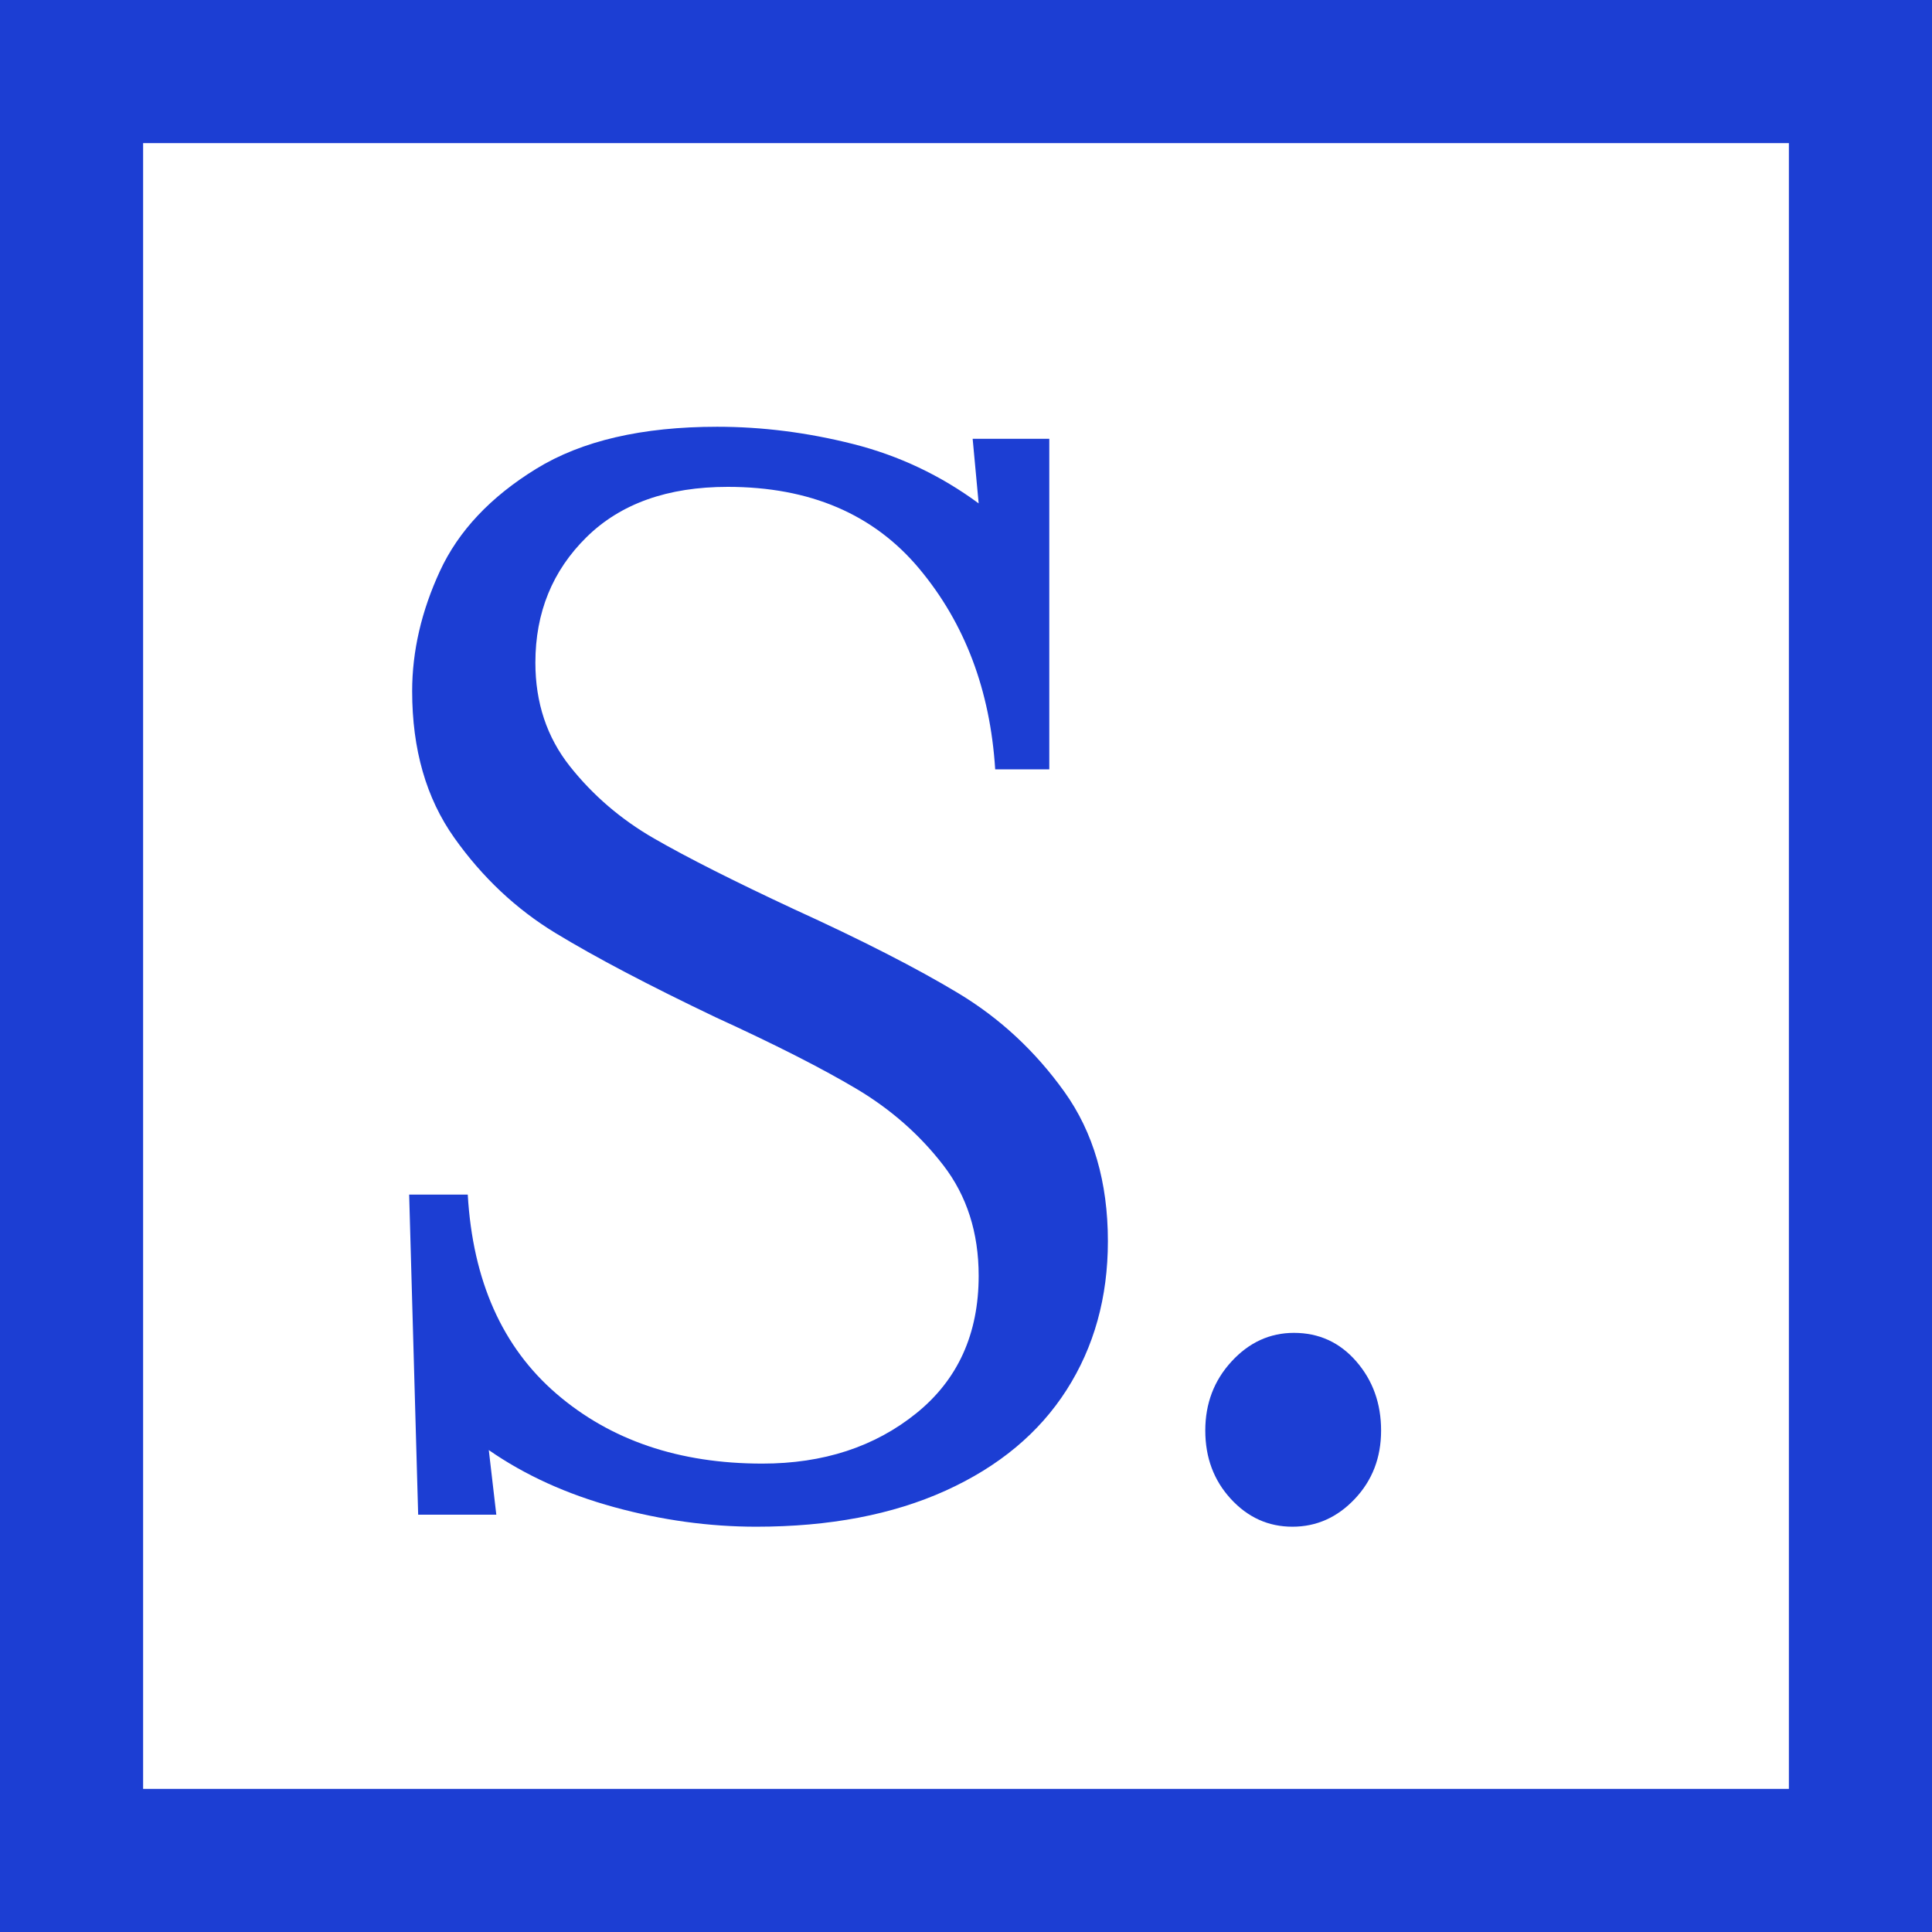
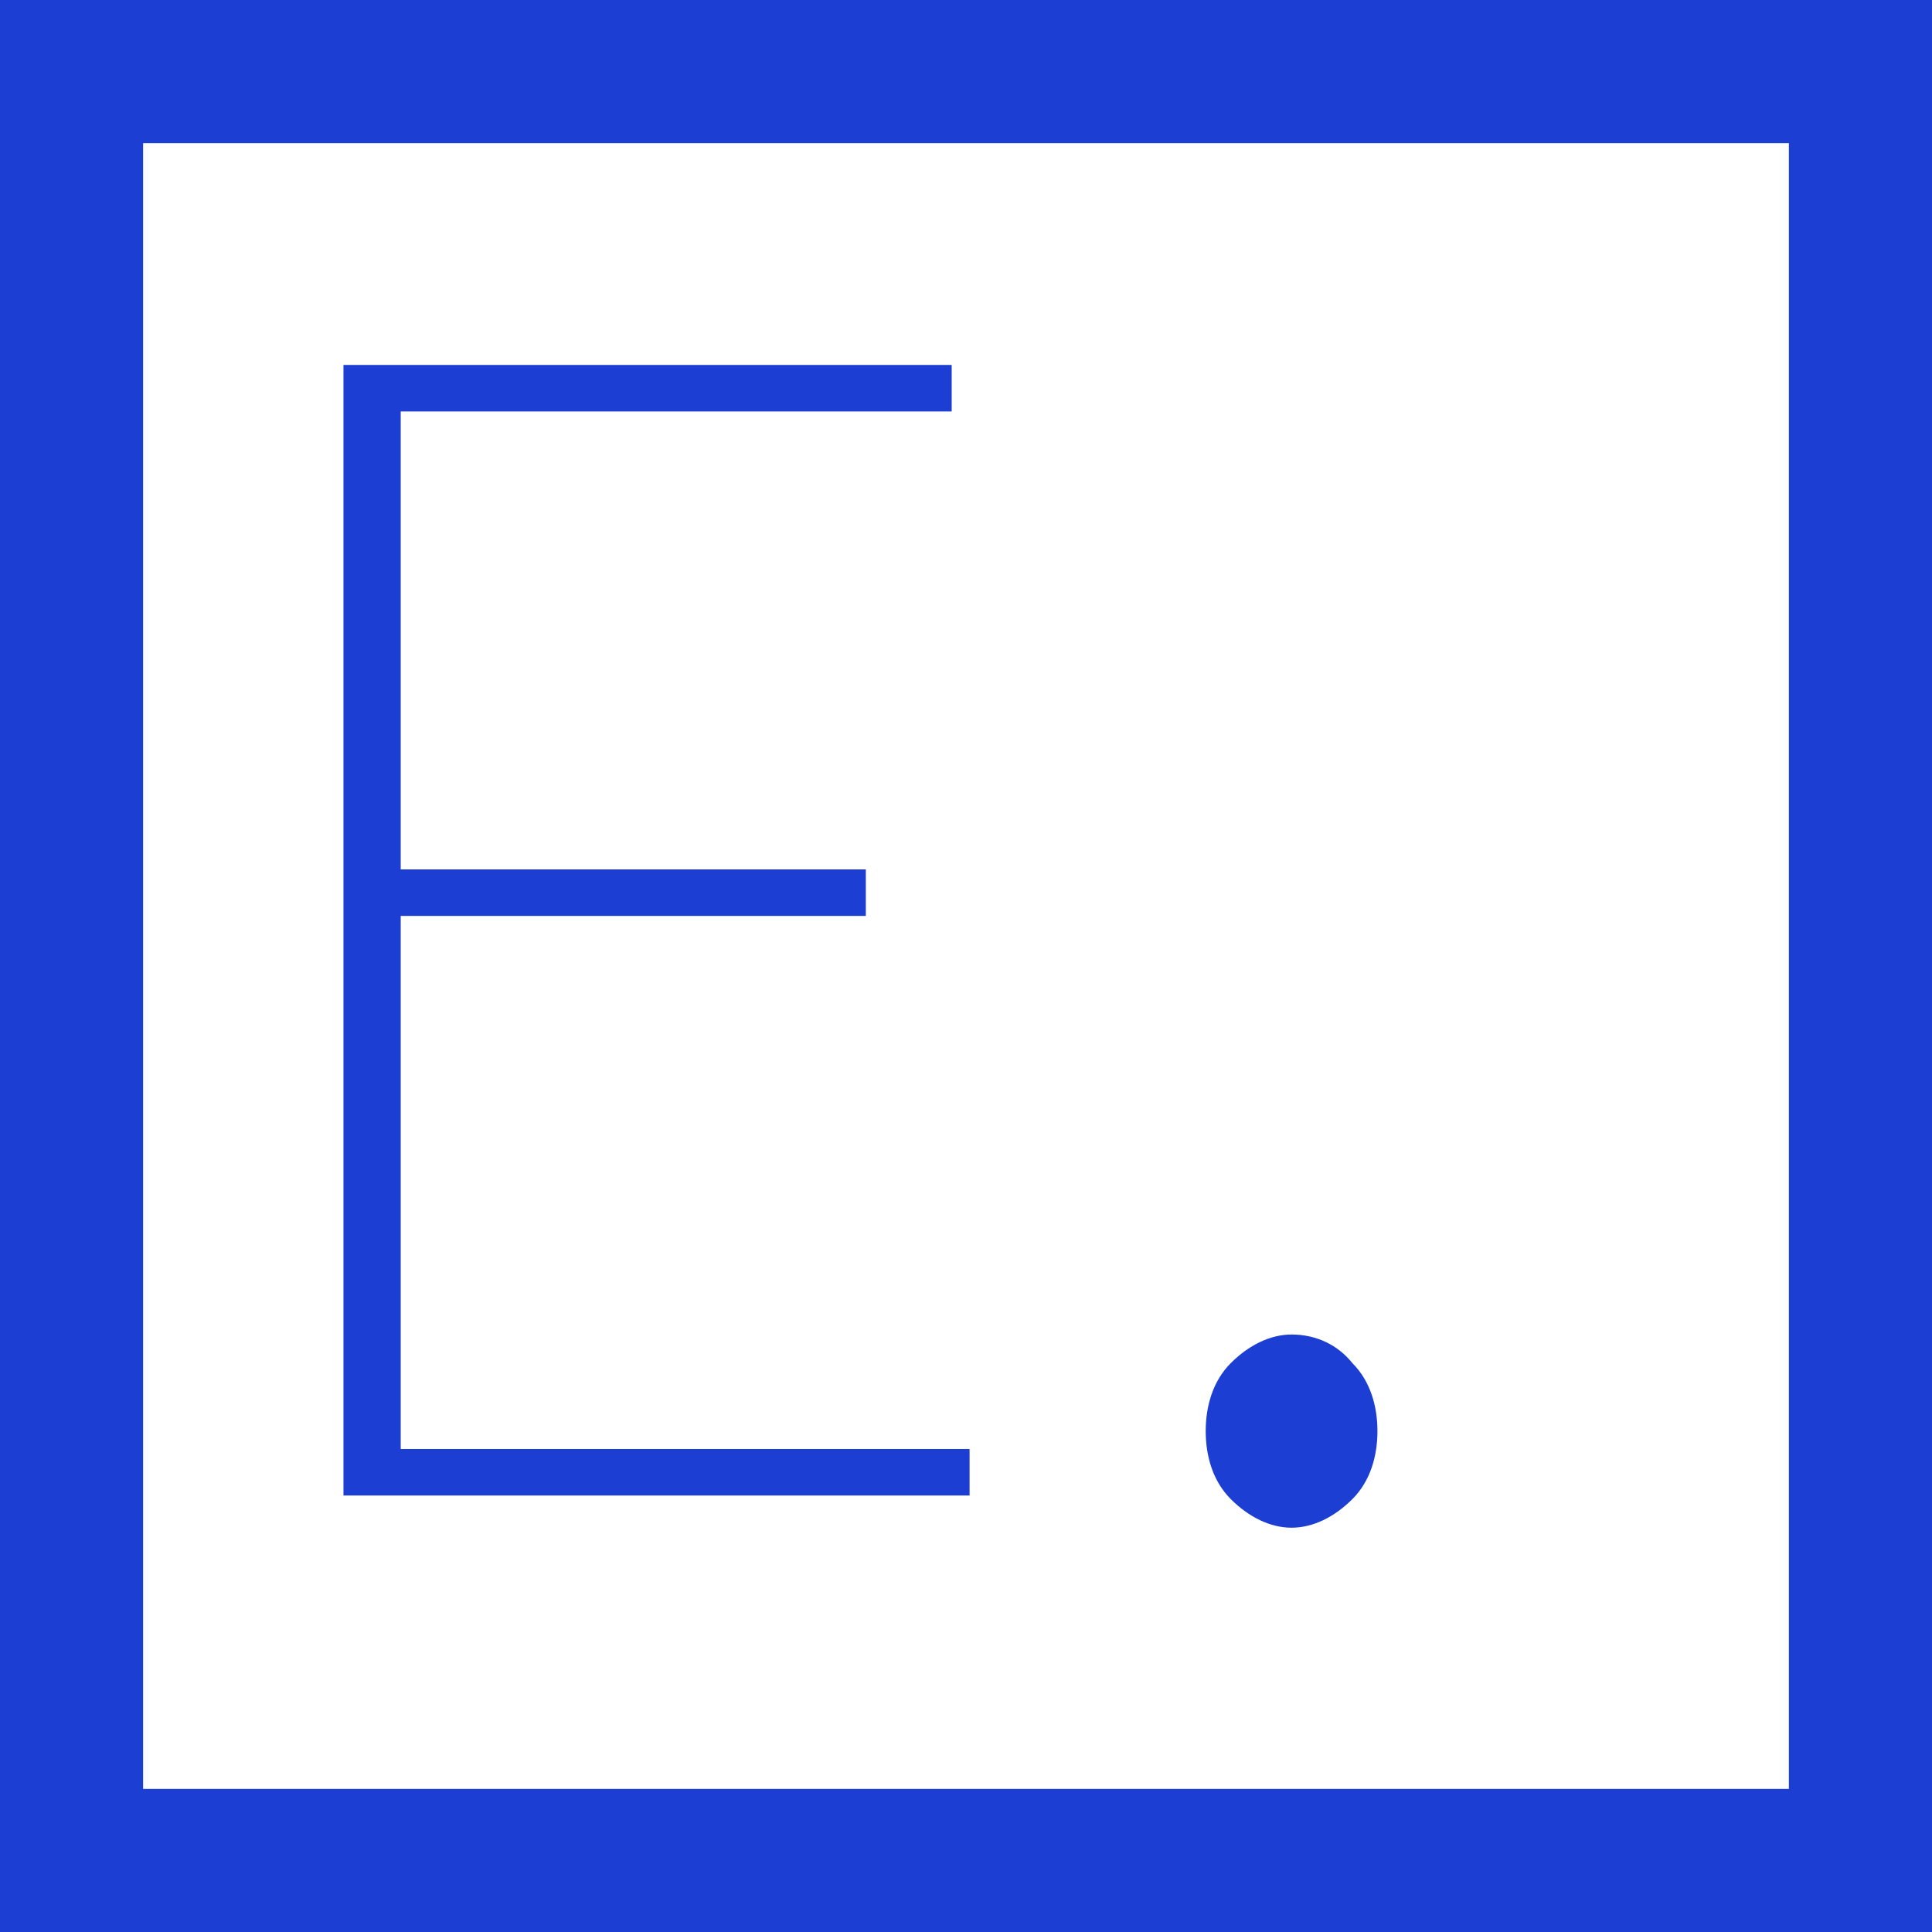
- <svg xmlns="http://www.w3.org/2000/svg" width="54px" height="54px" viewBox="0 0 54 54" version="1.1">
-   <defs />
-   <g id="Page-1" stroke="none" stroke-width="1" fill="none" fill-rule="evenodd">
+ <svg xmlns="http://www.w3.org/2000/svg" version="1.1" id="Layer_1" x="0px" y="0px" viewBox="0 0 54 54" style="enable-background:new 0 0 54 54;" xml:space="preserve">
+   <style type="text/css">
+ 	.st0{fill:none;stroke:#1C3ED3;stroke-width:4;}
+ 	.st1{fill-rule:evenodd;clip-rule:evenodd;fill:#1C3ED3;}
+ 	.st2{fill:#1C3ED3;}
+ </style>
+   <g id="Page-1">
    <g id="logo-mobile">
-       <rect id="Rectangle-6" stroke="#1C3ED3" stroke-width="4" fill-rule="nonzero" x="2" y="2" width="50" height="50" />
-       <path d="M17.169,42.126 C15.839,41.762 14.67,41.23 13.662,40.53 L13.872,42.336 L11.688,42.336 L11.436,33.39 L13.074,33.39 C13.214,35.798 14.04,37.653 15.552,38.955 C17.064,40.257 18.982,40.908 21.306,40.908 C23.014,40.908 24.449,40.439 25.611,39.501 C26.773,38.563 27.354,37.282 27.354,35.658 C27.354,34.454 27.025,33.425 26.367,32.571 C25.709,31.717 24.897,31.003 23.931,30.429 C22.965,29.855 21.656,29.19 20.004,28.434 C18.128,27.538 16.637,26.754 15.531,26.082 C14.425,25.41 13.48,24.521 12.696,23.415 C11.912,22.309 11.52,20.944 11.52,19.32 C11.52,18.2 11.779,17.08 12.297,15.96 C12.815,14.84 13.711,13.888 14.985,13.104 C16.259,12.32 17.946,11.928 20.046,11.928 C21.306,11.928 22.573,12.089 23.847,12.411 C25.121,12.733 26.29,13.286 27.354,14.07 L27.186,12.264 L29.328,12.264 L29.328,21.504 L27.816,21.504 C27.676,19.292 26.969,17.423 25.695,15.897 C24.421,14.371 22.636,13.608 20.34,13.608 C18.66,13.608 17.344,14.077 16.392,15.015 C15.44,15.953 14.964,17.122 14.964,18.522 C14.964,19.642 15.286,20.608 15.93,21.42 C16.574,22.232 17.358,22.904 18.282,23.436 C19.206,23.968 20.508,24.626 22.188,25.41 C24.092,26.278 25.625,27.062 26.787,27.762 C27.949,28.462 28.936,29.379 29.748,30.513 C30.56,31.647 30.966,33.04 30.966,34.692 C30.966,36.26 30.581,37.646 29.811,38.85 C29.041,40.054 27.914,40.992 26.43,41.664 C24.946,42.336 23.182,42.672 21.138,42.672 C19.822,42.672 18.499,42.49 17.169,42.126 Z" id="S" fill="#1C3ED3" />
-       <path d="M34.402,41.895 C33.926,41.377 33.688,40.74 33.688,39.984 C33.688,39.228 33.933,38.584 34.423,38.052 C34.913,37.52 35.494,37.254 36.166,37.254 C36.866,37.254 37.447,37.52 37.909,38.052 C38.371,38.584 38.602,39.228 38.602,39.984 C38.602,40.74 38.357,41.377 37.867,41.895 C37.377,42.413 36.796,42.672 36.124,42.672 C35.452,42.672 34.878,42.413 34.402,41.895 Z" id="." fill="#1C3ED3" />
+       <rect id="Rectangle-6" x="2" y="2" class="st0" width="50" height="50" />
+       <path class="st1" d="M34.4,41.9c-0.5-0.5-0.7-1.2-0.7-1.9s0.2-1.4,0.7-1.9c0.5-0.5,1.1-0.8,1.7-0.8c0.7,0,1.3,0.3,1.7,0.8    c0.5,0.5,0.7,1.2,0.7,1.9s-0.2,1.4-0.7,1.9s-1.1,0.8-1.7,0.8S34.9,42.4,34.4,41.9z" />
+     </g>
+   </g>
+   <g>
+     <g>
+       <path class="st2" d="M9.6,10.2h17v1.3H11.2v12.8h13v1.3h-13v14.9h15.9v1.3H9.6V10.2z" />
    </g>
  </g>
</svg>
